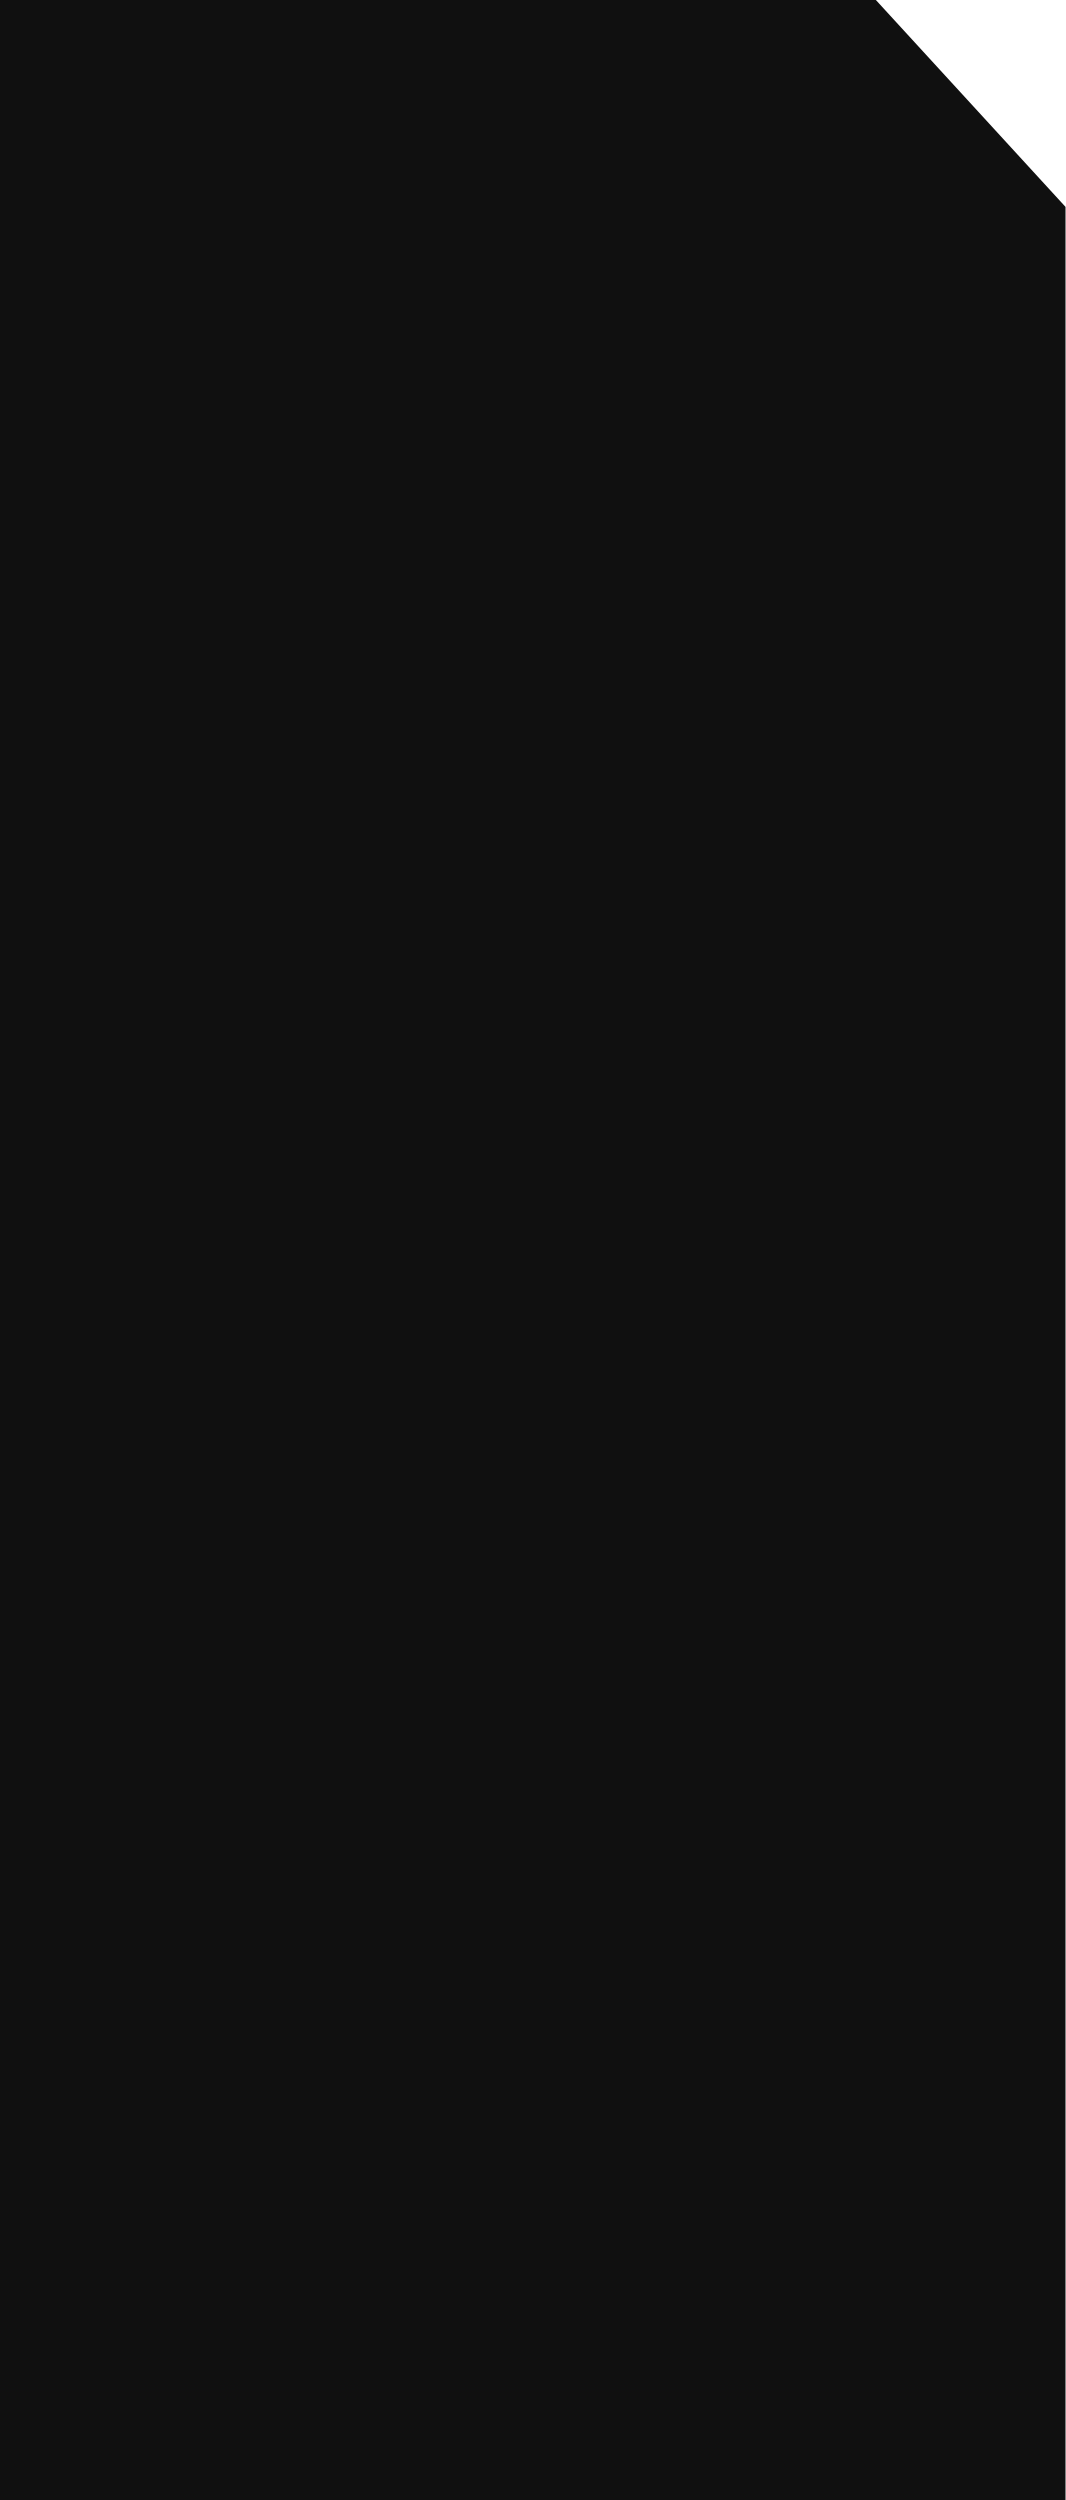
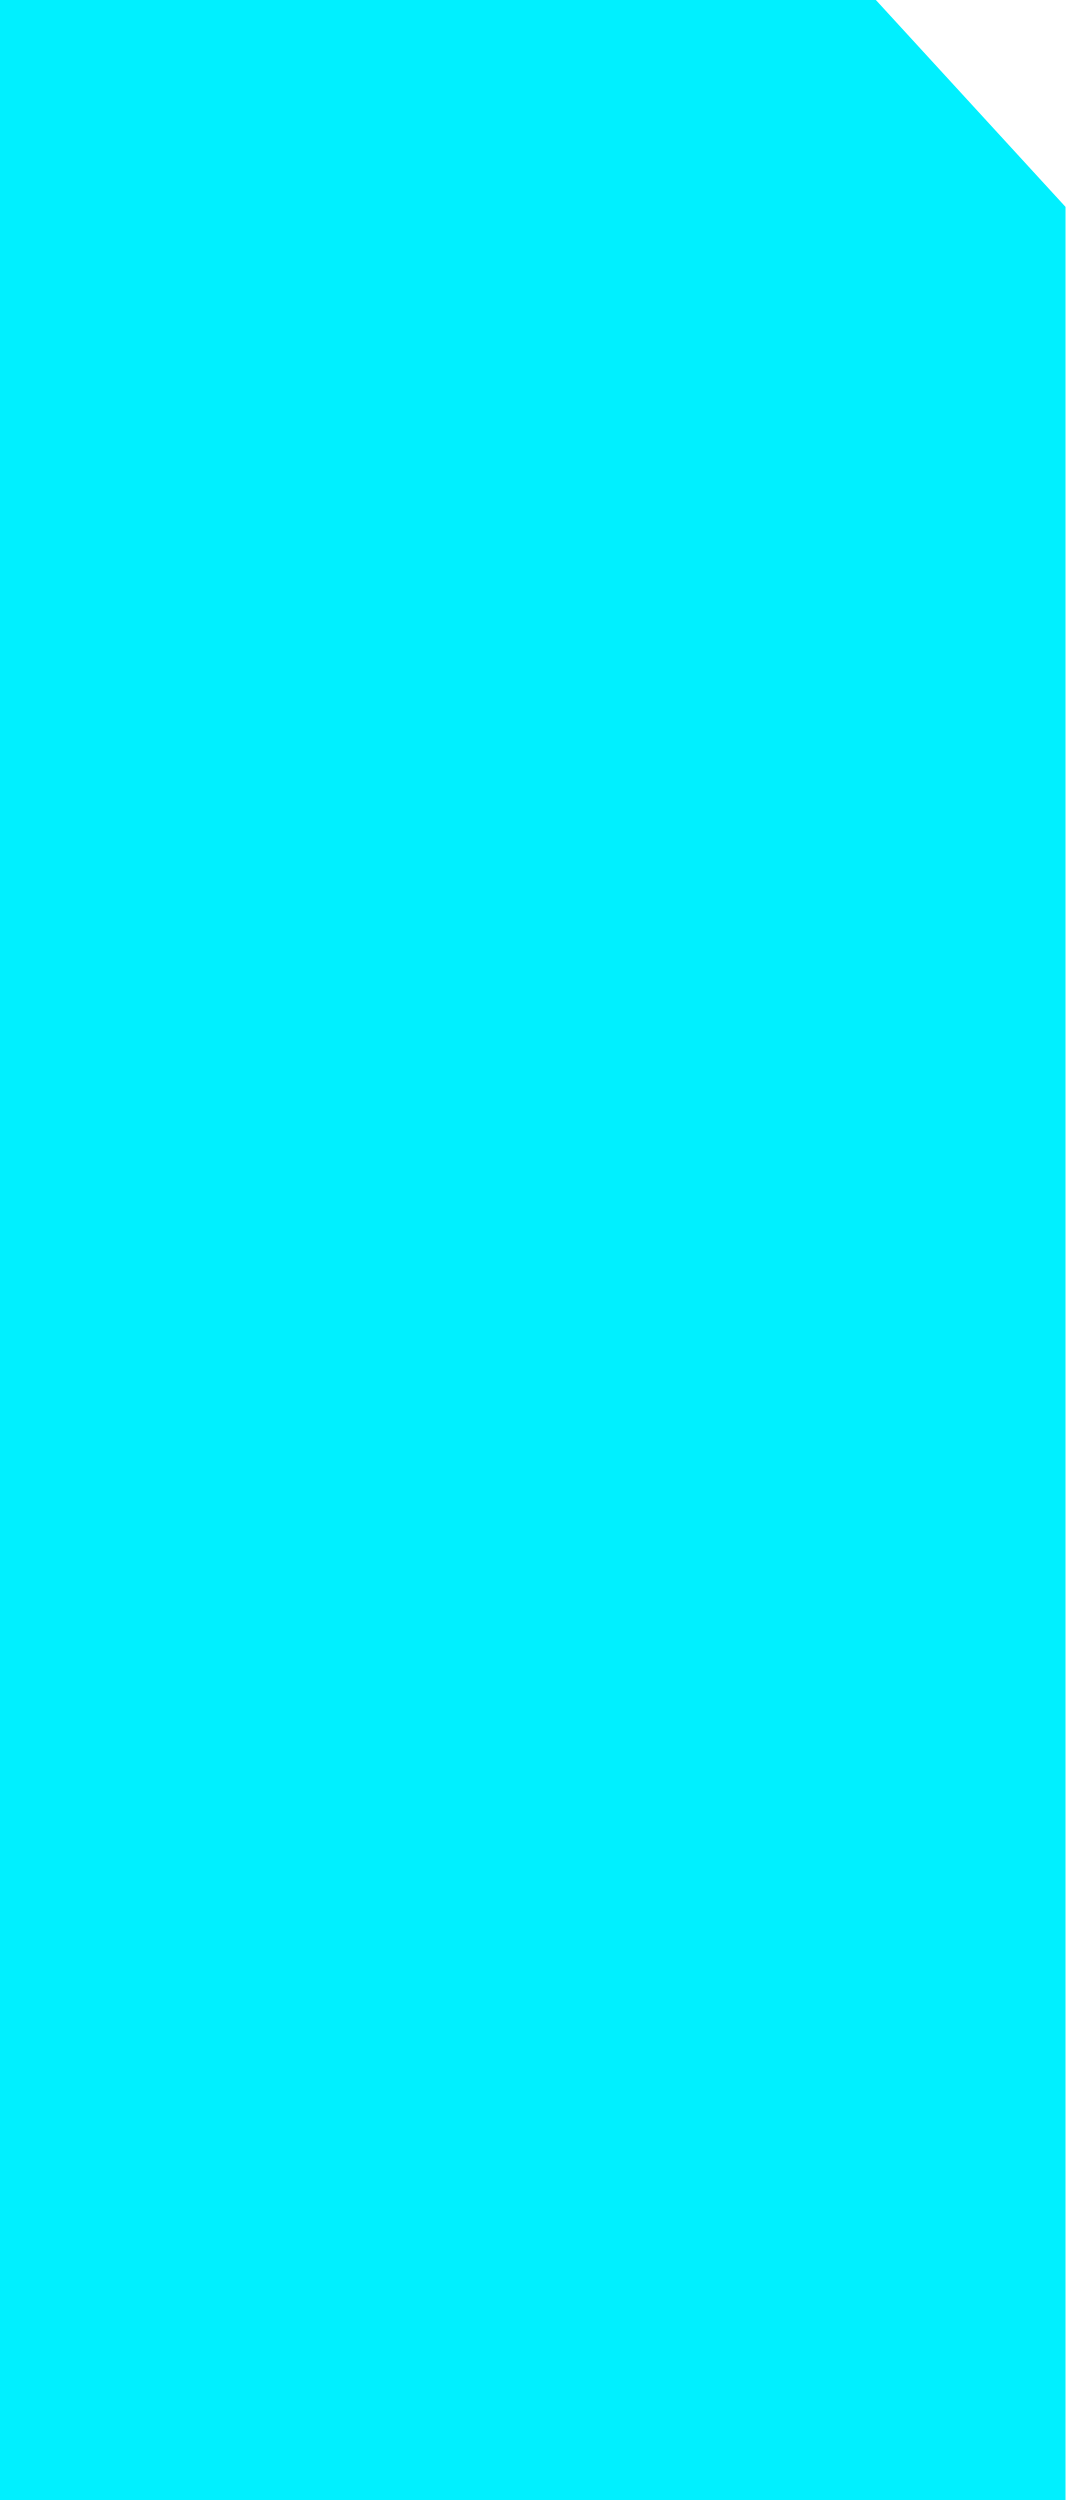
<svg xmlns="http://www.w3.org/2000/svg" width="97.579" height="228.947" viewBox="0 0 97.579 228.947">
-   <path id="social_box" data-name="social box" d="M84,756.316h80.211l17.368,18.947v210H84Z" transform="translate(-84 -756.316)" fill="#101010" />
+   <path id="social_box" data-name="social box" d="M84,756.316h80.211l17.368,18.947v210H84Z" transform="translate(-84 -756.316)" fill="#00f0ff" />
</svg>
